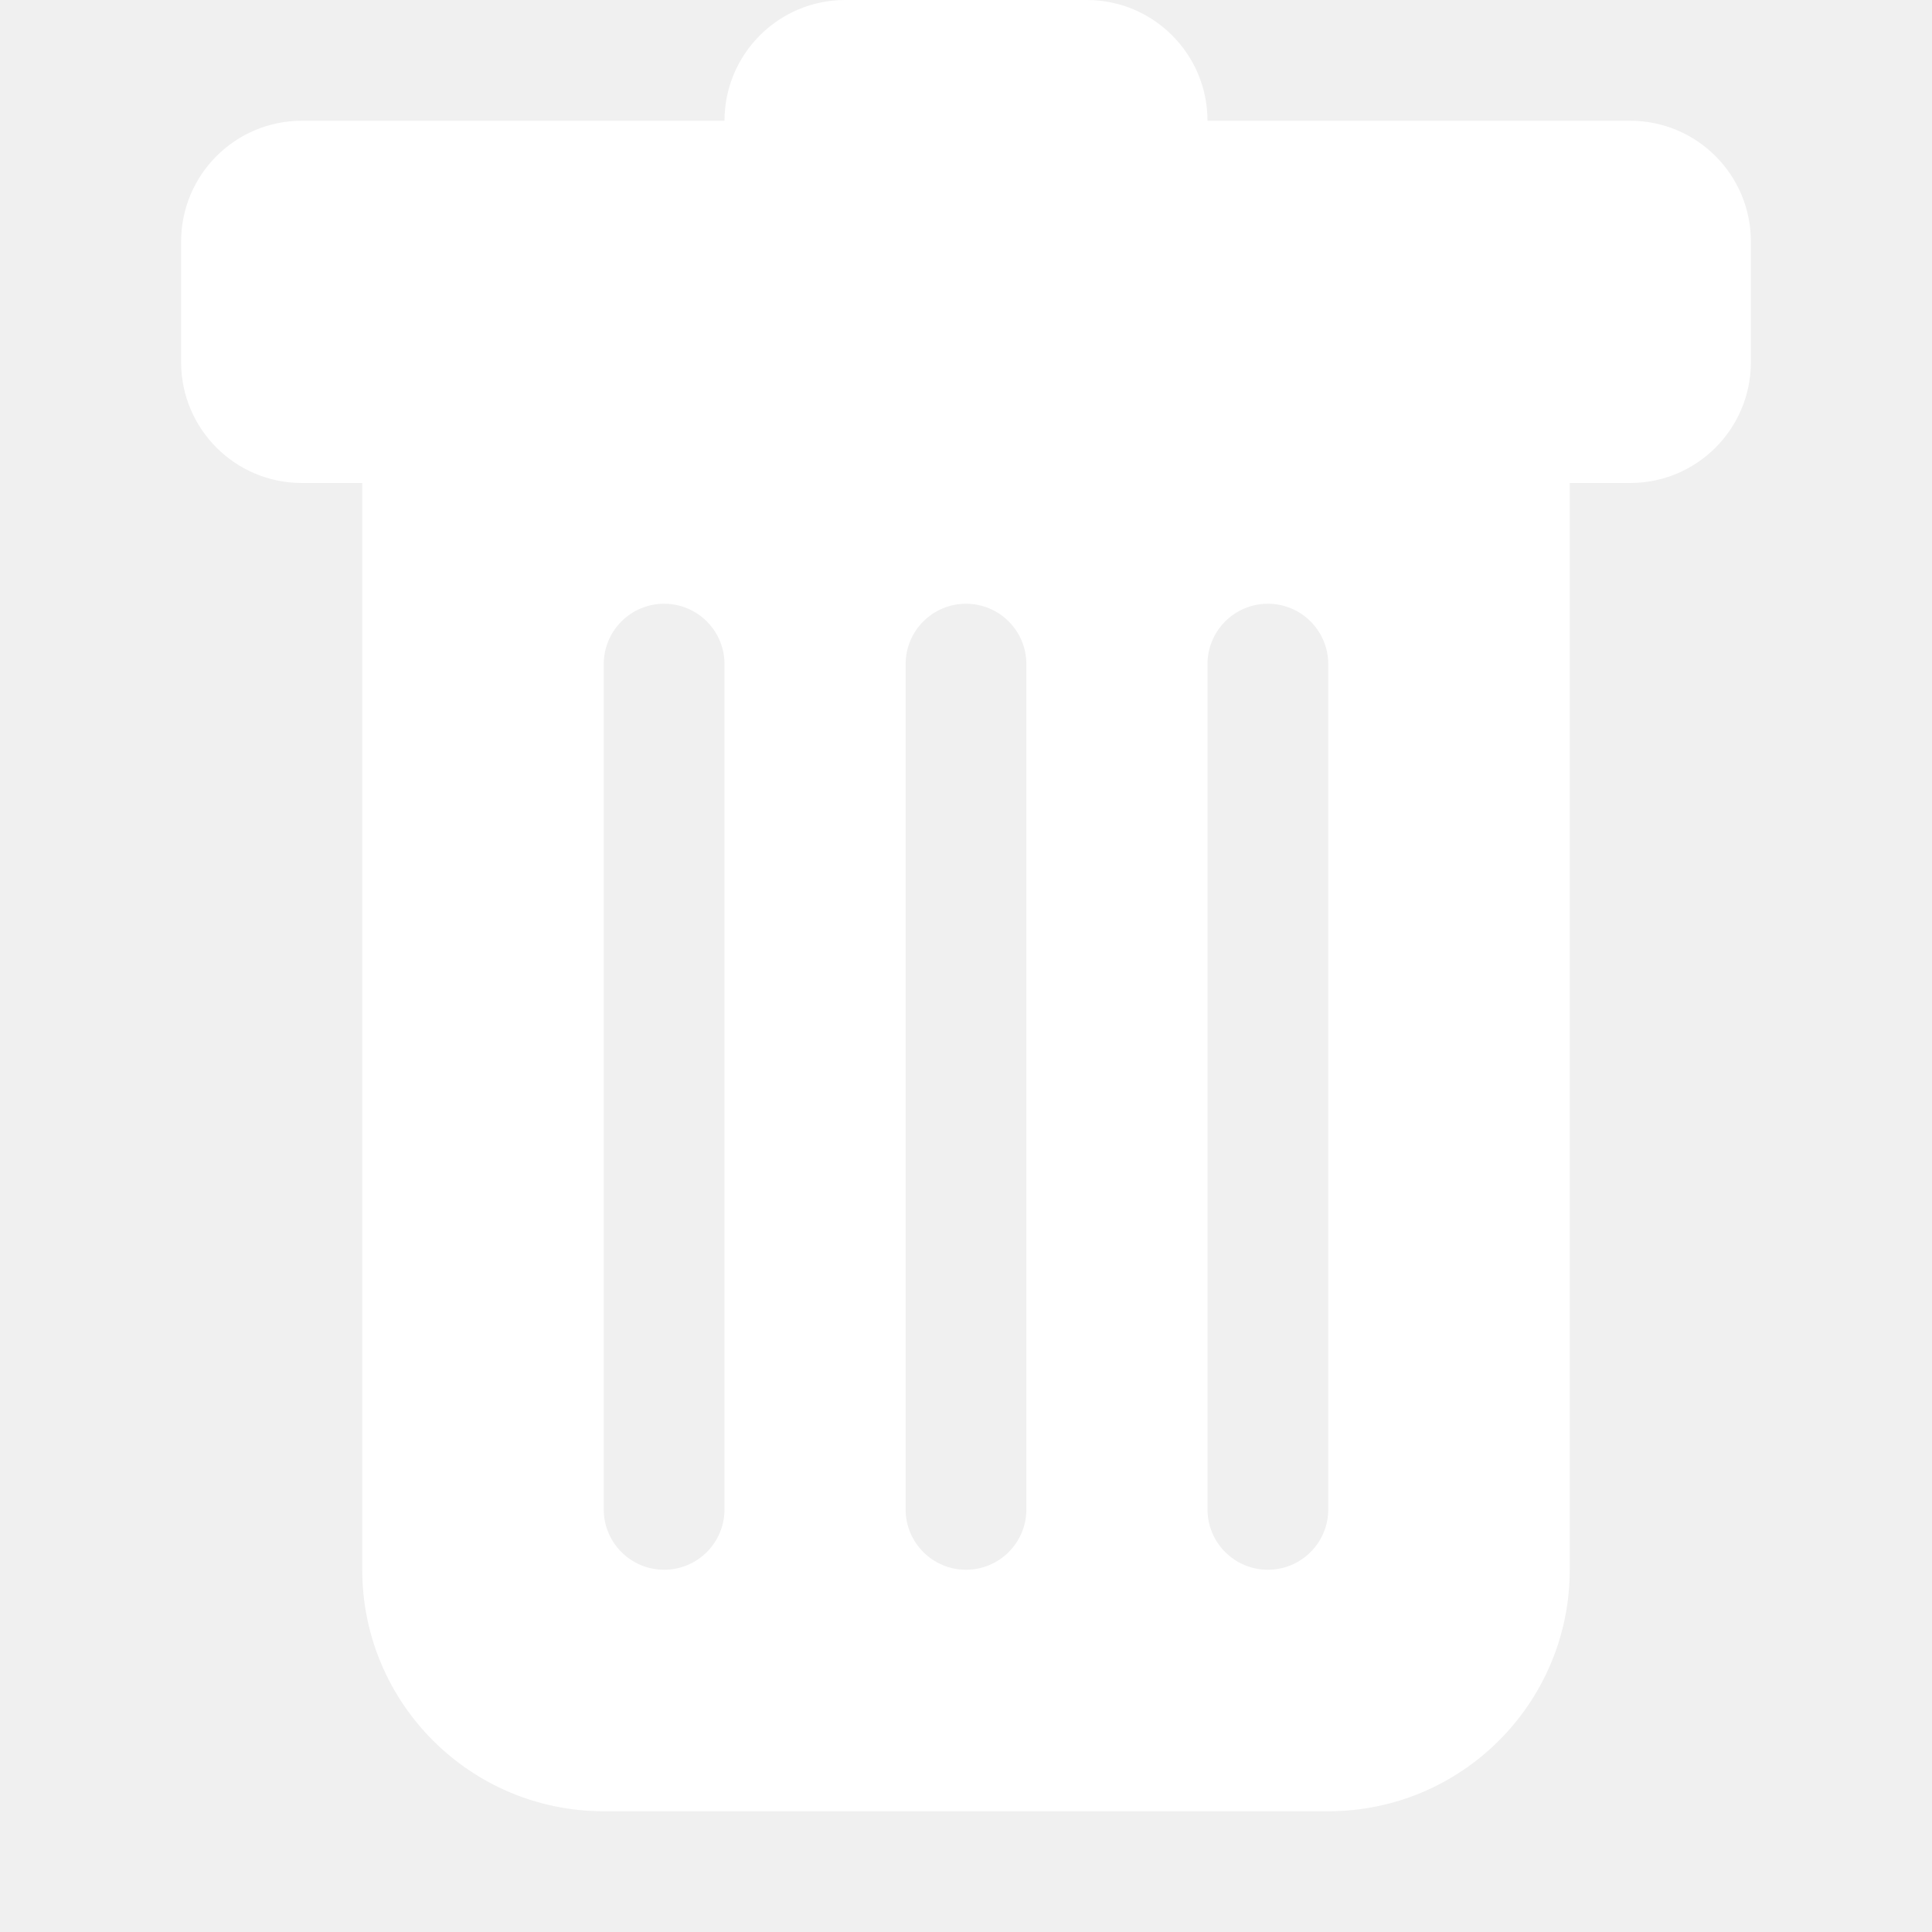
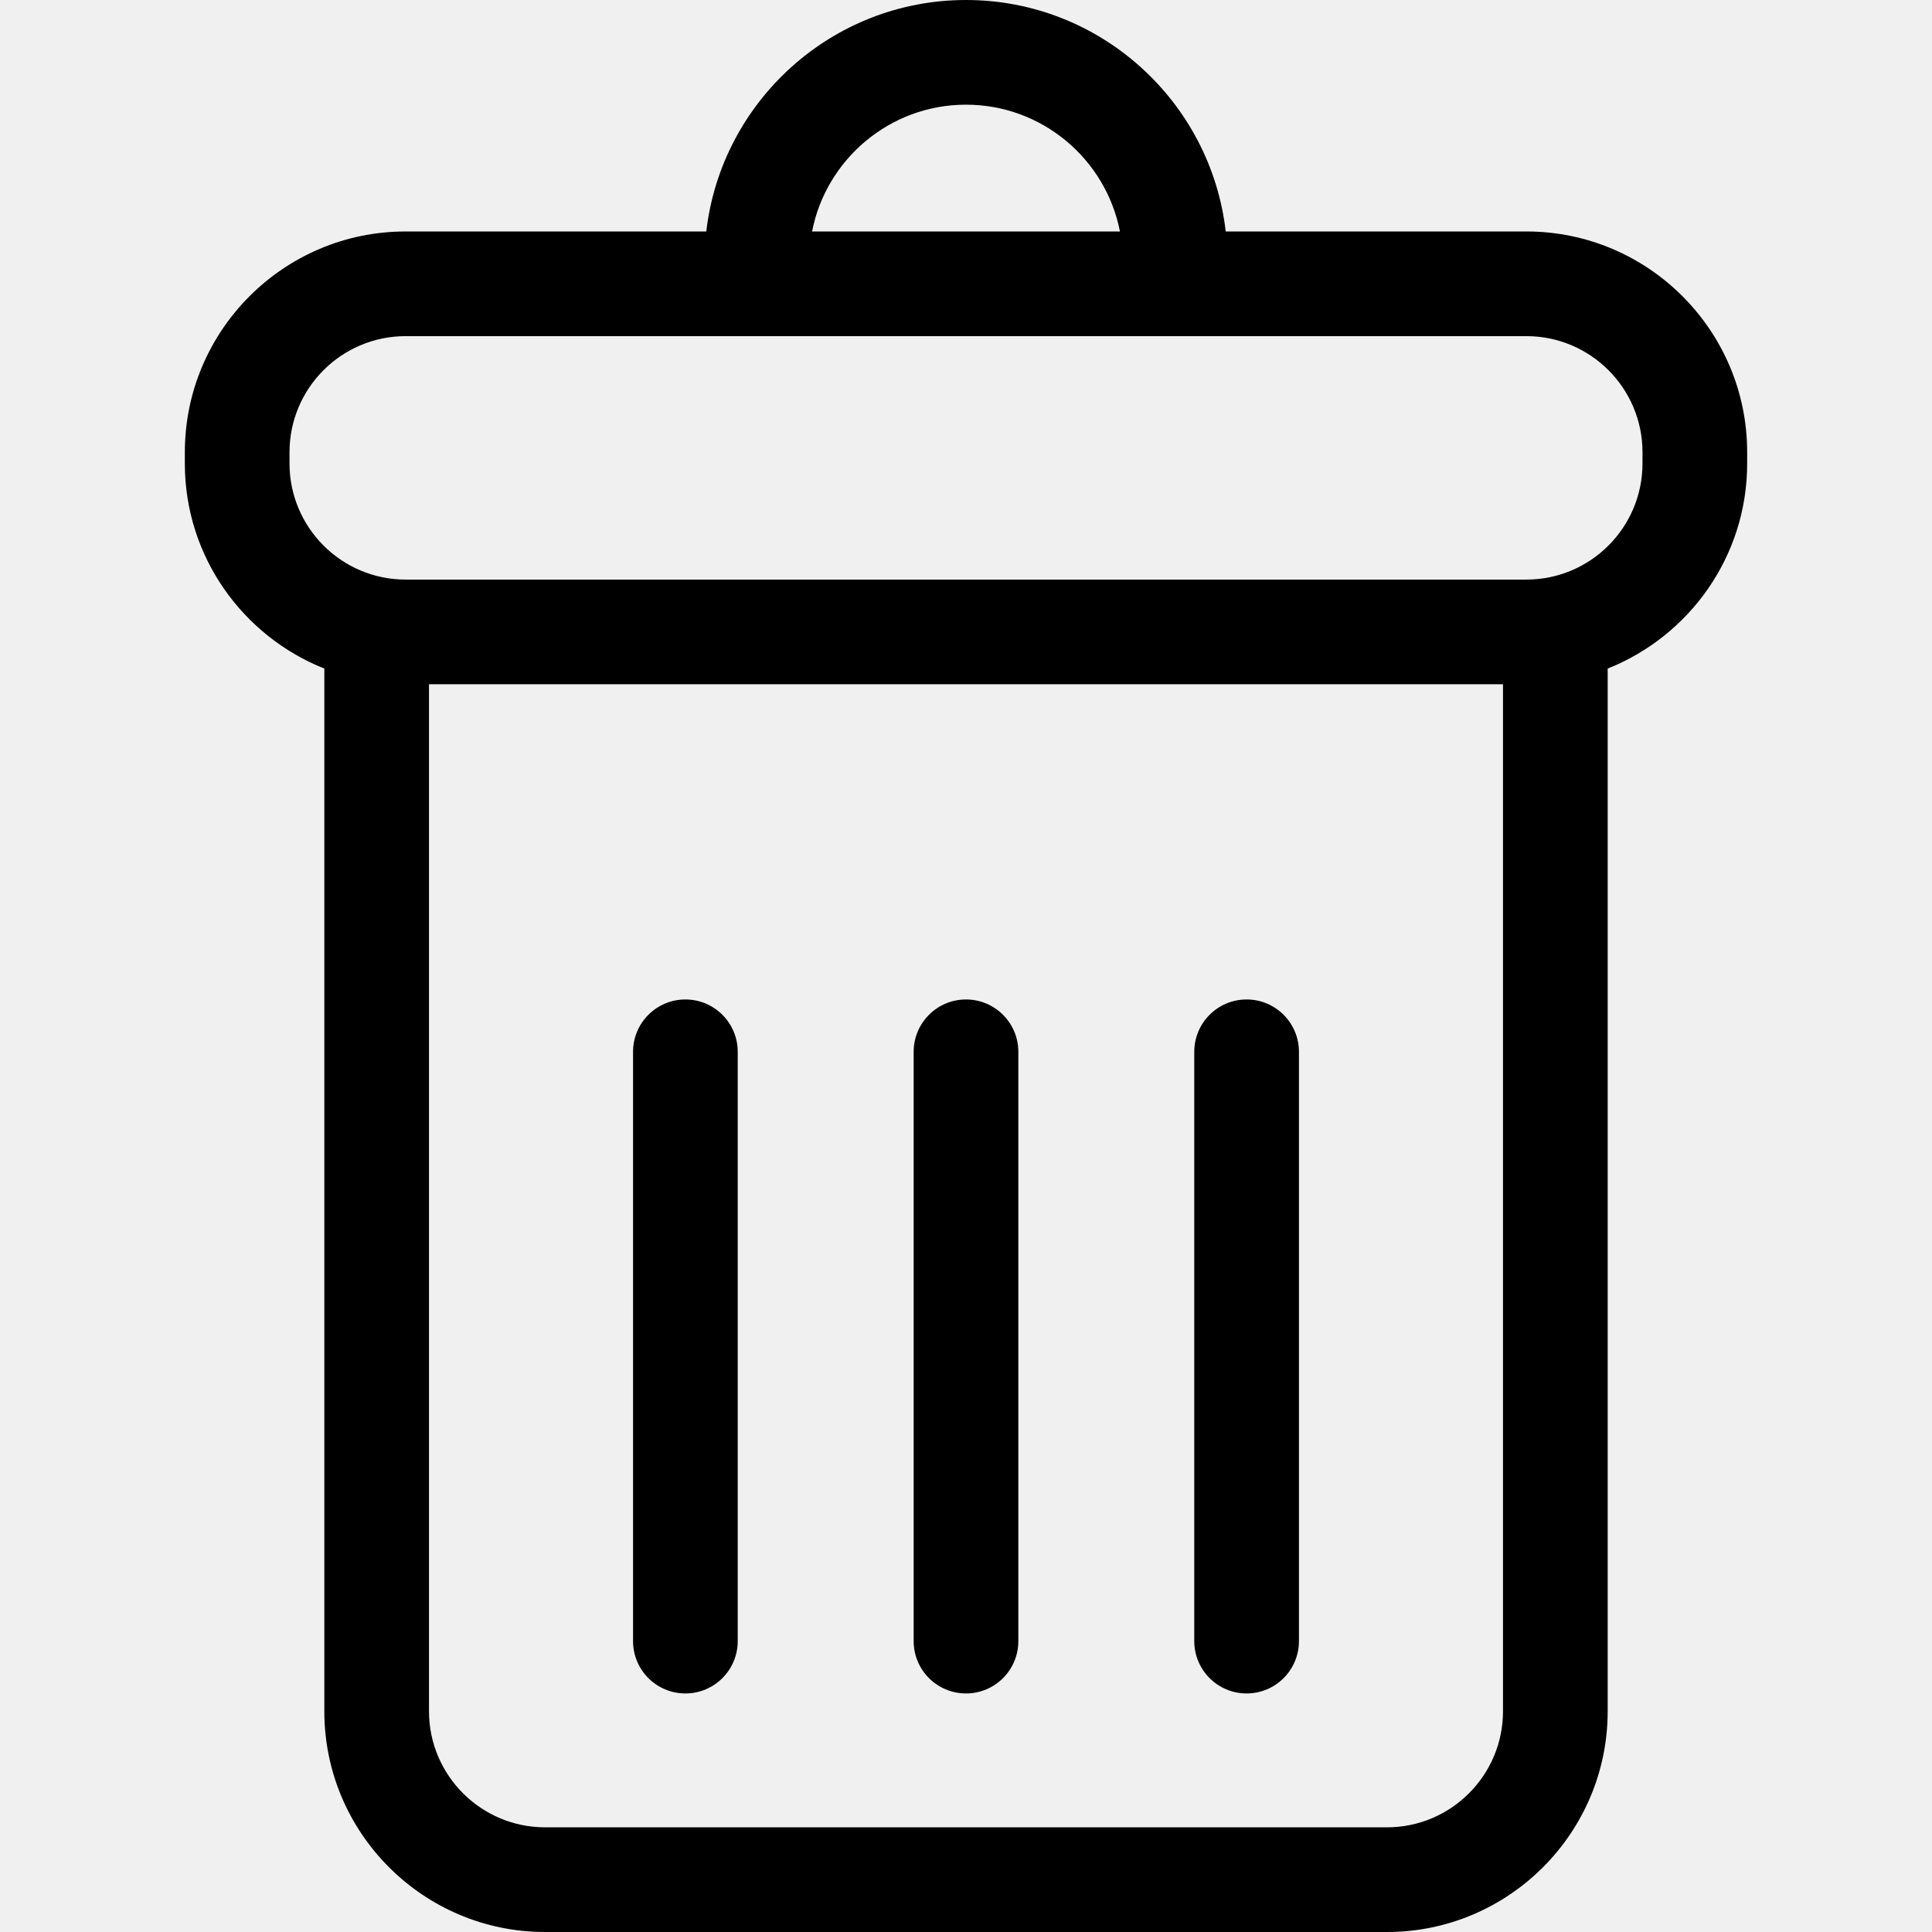
- <svg xmlns="http://www.w3.org/2000/svg" width="16" height="16" fill="white" class="bi bi-trash-fill" viewBox="0 0 16 16">
-   <path d="M2.5 1a1 1 0 0 0-1 1v1a1 1 0 0 0 1 1H3v9a2 2 0 0 0 2 2h6a2 2 0 0 0 2-2V4h.5a1 1 0 0 0 1-1V2a1 1 0 0 0-1-1H10a1 1 0 0 0-1-1H7a1 1 0 0 0-1 1zm3 4a.5.5 0 0 1 .5.5v7a.5.5 0 0 1-1 0v-7a.5.5 0 0 1 .5-.5M8 5a.5.5 0 0 1 .5.5v7a.5.5 0 0 1-1 0v-7A.5.5 0 0 1 8 5m3 .5v7a.5.5 0 0 1-1 0v-7a.5.5 0 0 1 1 0" />
+ <svg xmlns="http://www.w3.org/2000/svg" fill="#000000" version="1.1" id="Capa_1" width="800px" height="800px" viewBox="0 0 482.428 482.429" xml:space="preserve">
+   <g>
+     <g>
+       <path d="M381.163,57.799h-75.094C302.323,25.316,274.686,0,241.214,0c-33.471,0-61.104,25.315-64.85,57.799h-75.098    c-30.39,0-55.111,24.728-55.111,55.117v2.828c0,23.223,14.46,43.1,34.83,51.199v260.369c0,30.39,24.724,55.117,55.112,55.117    h210.236c30.389,0,55.111-24.729,55.111-55.117V166.944c20.369-8.1,34.83-27.977,34.83-51.199v-2.828    C436.274,82.527,411.551,57.799,381.163,57.799z M241.214,26.139c19.037,0,34.927,13.645,38.443,31.66h-76.879    C206.293,39.783,222.184,26.139,241.214,26.139z M375.305,427.312c0,15.978-13,28.979-28.973,28.979H136.096    c-15.973,0-28.973-13.002-28.973-28.979V170.861h268.182V427.312z M410.135,115.744c0,15.978-13,28.979-28.973,28.979H101.266    c-15.973,0-28.973-13.001-28.973-28.979v-2.828c0-15.978,13-28.979,28.973-28.979h279.897c15.973,0,28.973,13.001,28.973,28.979    V115.744z" />
+       <path d="M171.144,422.863c7.218,0,13.069-5.853,13.069-13.068V262.641c0-7.216-5.852-13.07-13.069-13.07    c-7.217,0-13.069,5.854-13.069,13.07v147.154C158.074,417.012,163.926,422.863,171.144,422.863z" />
+       <path d="M241.214,422.863c7.218,0,13.07-5.853,13.07-13.068V262.641c0-7.216-5.854-13.07-13.07-13.07    c-7.217,0-13.069,5.854-13.069,13.07v147.154C228.145,417.012,233.996,422.863,241.214,422.863z" />
+       <path d="M311.284,422.863c7.217,0,13.068-5.853,13.068-13.068V262.641c0-7.216-5.852-13.07-13.068-13.07    c-7.219,0-13.07,5.854-13.07,13.07v147.154C298.213,417.012,304.067,422.863,311.284,422.863z" />
+     </g>
+   </g>
</svg>
